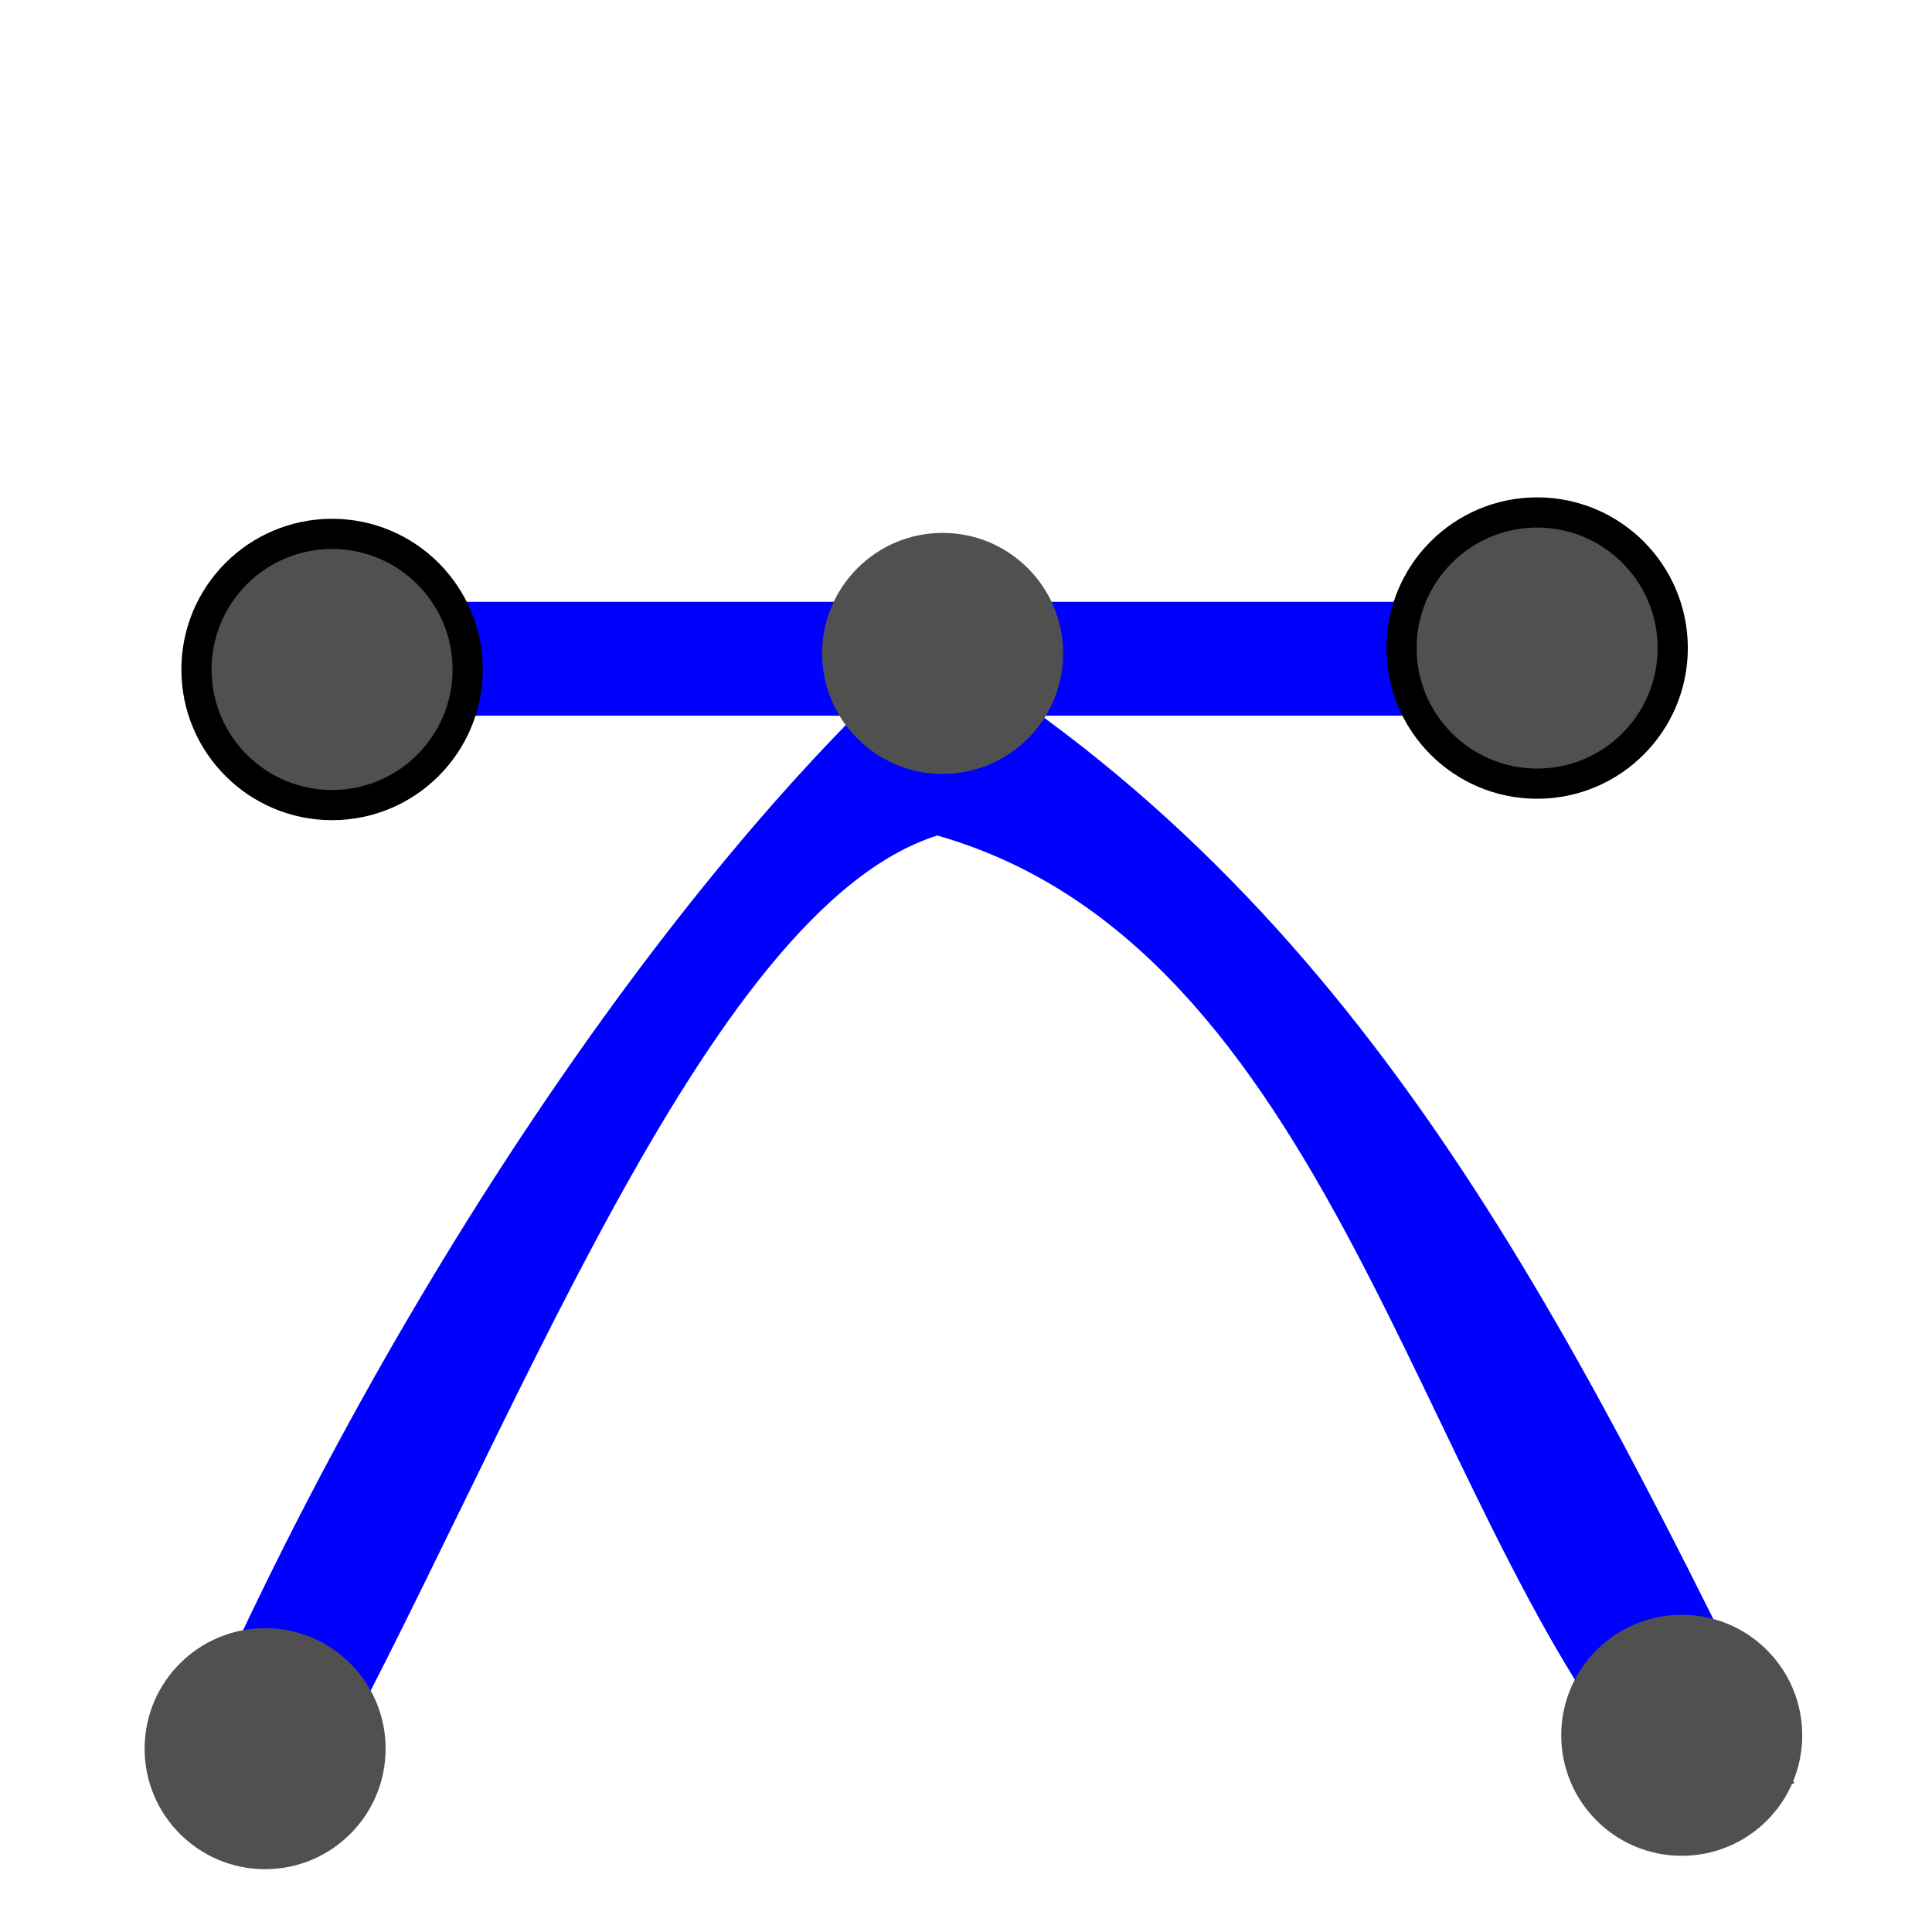
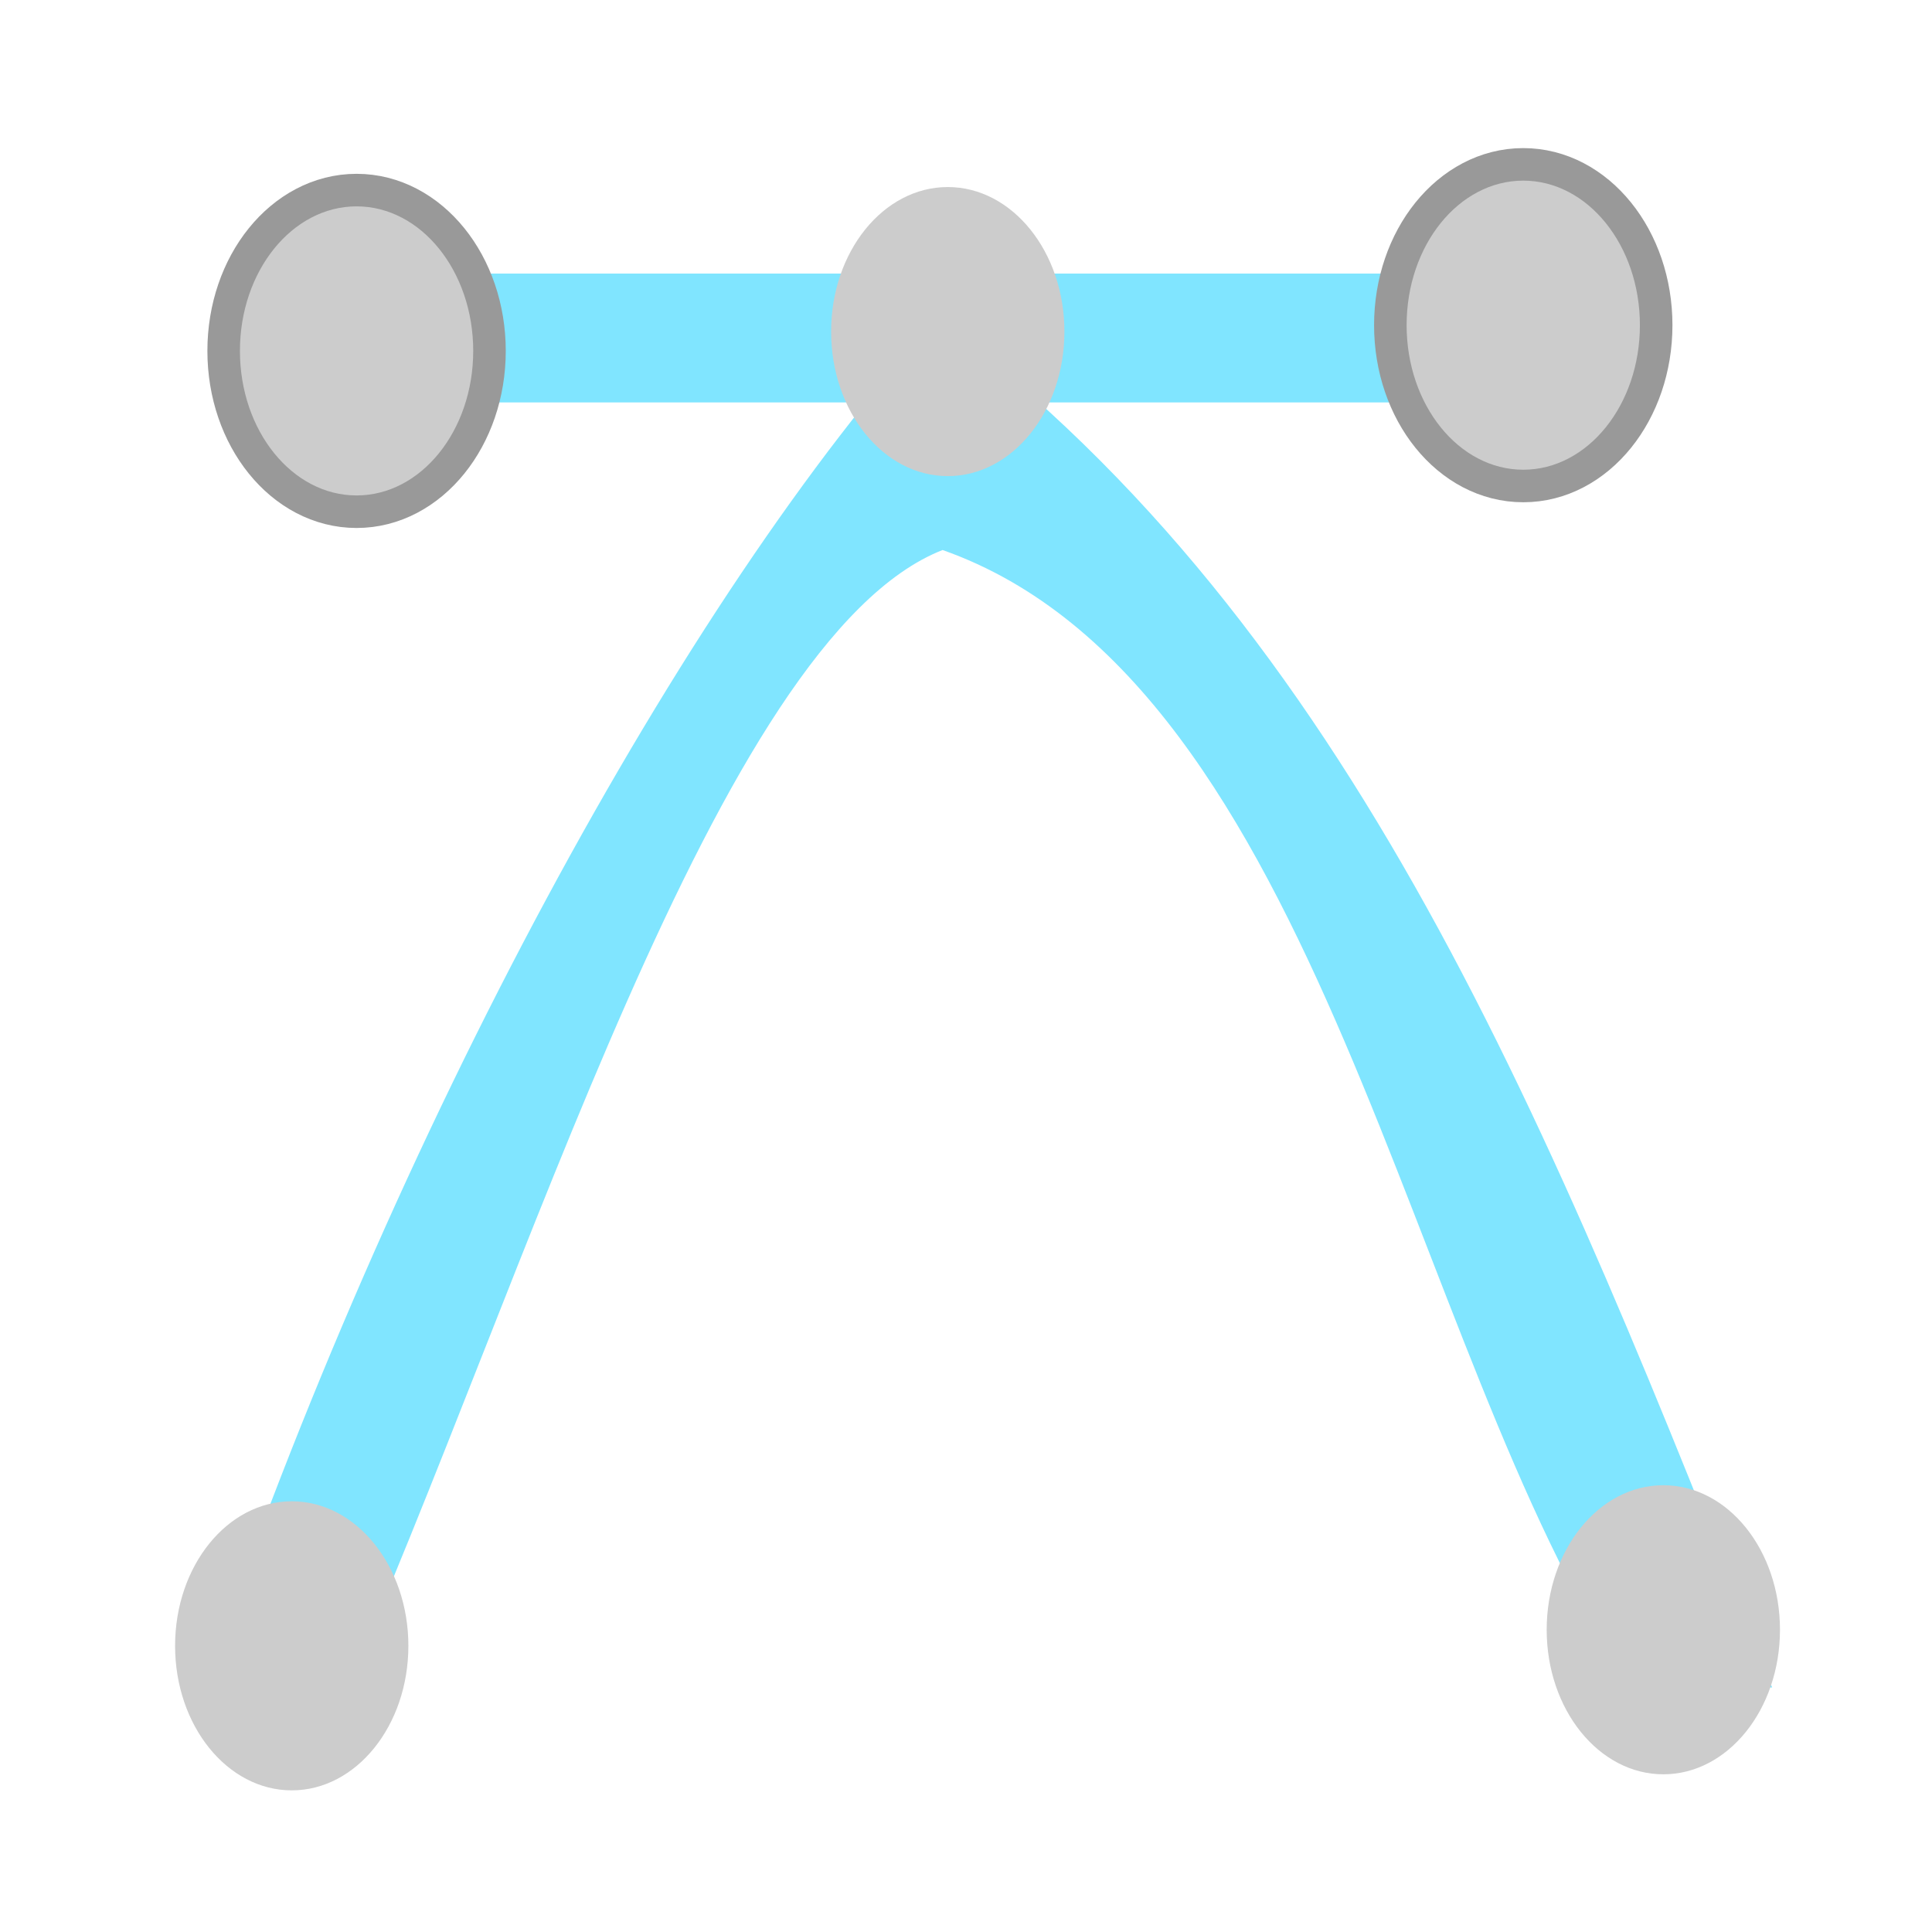
- <svg xmlns="http://www.w3.org/2000/svg" width="512mm" height="512mm" viewBox="0 0 512 512" version="1.1" id="svg5">
+ <svg xmlns="http://www.w3.org/2000/svg" width="16" height="16" viewBox="0 0 16 16" version="1.1" id="svg5">
  <defs id="defs2">
    <linearGradient id="linearGradient6455">
      <stop style="stop-color:#505050;stop-opacity:1;" offset="0" id="stop6453" />
    </linearGradient>
    <rect x="37.933" y="72.072" width="534.851" height="318.634" id="rect75351" />
    <rect x="519.678" y="326.221" width="880.038" height="1395.923" id="rect57141" />
    <rect x="443.812" y="1441.442" width="1156.947" height="440.019" id="rect7353" />
  </defs>
  <g id="layer1">
-     <path style="fill:#0000ff;fill-opacity:1;stroke:#0000ff;stroke-width:16;stroke-linecap:round;stroke-linejoin:round;stroke-opacity:0;paint-order:stroke markers fill" d="M 83.742,475.484 C 134.556,383.234 186.662,240.927 248.387,221.419 c 103.857,29.562 127.127,176.615 187.355,249.806 l 39.742,1.419 C 414.422,347.504 360.545,239.153 246.968,170.323 177.078,232.15 98.02,350.192 46.839,471.226 Z" id="path53509" />
-     <circle style="fill:#505050;fill-opacity:1;stroke:#0000ff;stroke-width:16;stroke-linecap:round;stroke-linejoin:round;stroke-opacity:0;paint-order:stroke markers fill" id="path54317" cx="70.258" cy="463.419" r="31.935" />
-     <circle style="fill:#505050;fill-opacity:1;stroke:#0000ff;stroke-width:16;stroke-linecap:round;stroke-linejoin:round;stroke-opacity:0;paint-order:stroke markers fill" id="path54317-6" cx="445.677" cy="459.871" r="31.935" />
-     <rect style="fill:#0000ff;fill-opacity:1;stroke:#0000ff;stroke-width:17.132;stroke-linecap:round;stroke-linejoin:round;stroke-opacity:1;paint-order:stroke markers fill" id="rect54795" width="338.094" height="13.062" x="77.211" y="168.05" />
-     <circle style="fill:#505050;fill-opacity:1;stroke:#000000;stroke-width:16;stroke-linecap:round;stroke-linejoin:round;stroke-opacity:1;paint-order:stroke markers fill" id="path54317-2-3" cx="88" cy="177.419" r="31.935" />
-     <circle style="fill:#505050;fill-opacity:1;stroke:#0000ff;stroke-width:16;stroke-linecap:round;stroke-linejoin:round;stroke-opacity:0;paint-order:stroke markers fill" id="path54317-2" cx="249.806" cy="173.161" r="31.935" />
-     <circle style="fill:#505050;fill-opacity:1;stroke:#000000;stroke-width:16;stroke-linecap:round;stroke-linejoin:round;stroke-opacity:1;paint-order:stroke markers fill" id="path54317-2-7" cx="407.355" cy="171.742" r="31.935" />
+     <path style="fill:#80e5ff;fill-opacity:1;stroke:#0000ff;stroke-width:0.539;stroke-linecap:round;stroke-linejoin:round;stroke-opacity:0;paint-order:stroke markers fill" d="M 2.824,14.082 C 4.362,10.623 5.938,5.287 7.806,4.555 c 3.142,1.108 3.846,6.623 5.668,9.367 l 1.202,0.053 C 12.829,9.283 11.199,5.22 7.763,2.64 5.648,4.958 3.256,9.384 1.708,13.923 Z" id="path53509" />
+     <ellipse style="fill:#cccccc;fill-opacity:1;stroke:#0000ff;stroke-width:0.539;stroke-linecap:round;stroke-linejoin:round;stroke-opacity:0;paint-order:stroke markers fill" id="path54317" cx="2.416" cy="13.63" rx="0.966" ry="1.197" />
+     <ellipse style="fill:#cccccc;fill-opacity:1;stroke:#0000ff;stroke-width:0.539;stroke-linecap:round;stroke-linejoin:round;stroke-opacity:0;paint-order:stroke markers fill" id="path54317-6" cx="13.775" cy="13.497" rx="0.966" ry="1.197" />
+     <rect style="fill:#80e5ff;fill-opacity:1;stroke:#80e5ff;stroke-width:0.577;stroke-linecap:round;stroke-linejoin:round;stroke-opacity:1;paint-order:stroke markers fill" id="rect54795" width="10.229" height="0.49" x="2.627" y="2.554" />
+     <ellipse style="fill:#cccccc;fill-opacity:1;stroke:#999999;stroke-width:0.539;stroke-linecap:round;stroke-linejoin:round;stroke-opacity:1;paint-order:stroke markers fill" id="path54317-2-3" cx="2.953" cy="2.906" rx="0.966" ry="1.197" />
+     <ellipse style="fill:#cccccc;fill-opacity:1;stroke:#0000ff;stroke-width:0.539;stroke-linecap:round;stroke-linejoin:round;stroke-opacity:0;paint-order:stroke markers fill" id="path54317-2" cx="7.849" cy="2.746" rx="0.966" ry="1.197" />
+     <ellipse style="fill:#cccccc;fill-opacity:1;stroke:#999999;stroke-width:0.539;stroke-linecap:round;stroke-linejoin:round;stroke-opacity:1;paint-order:stroke markers fill" id="path54317-2-7" cx="12.615" cy="2.693" rx="0.966" ry="1.197" />
  </g>
</svg>
